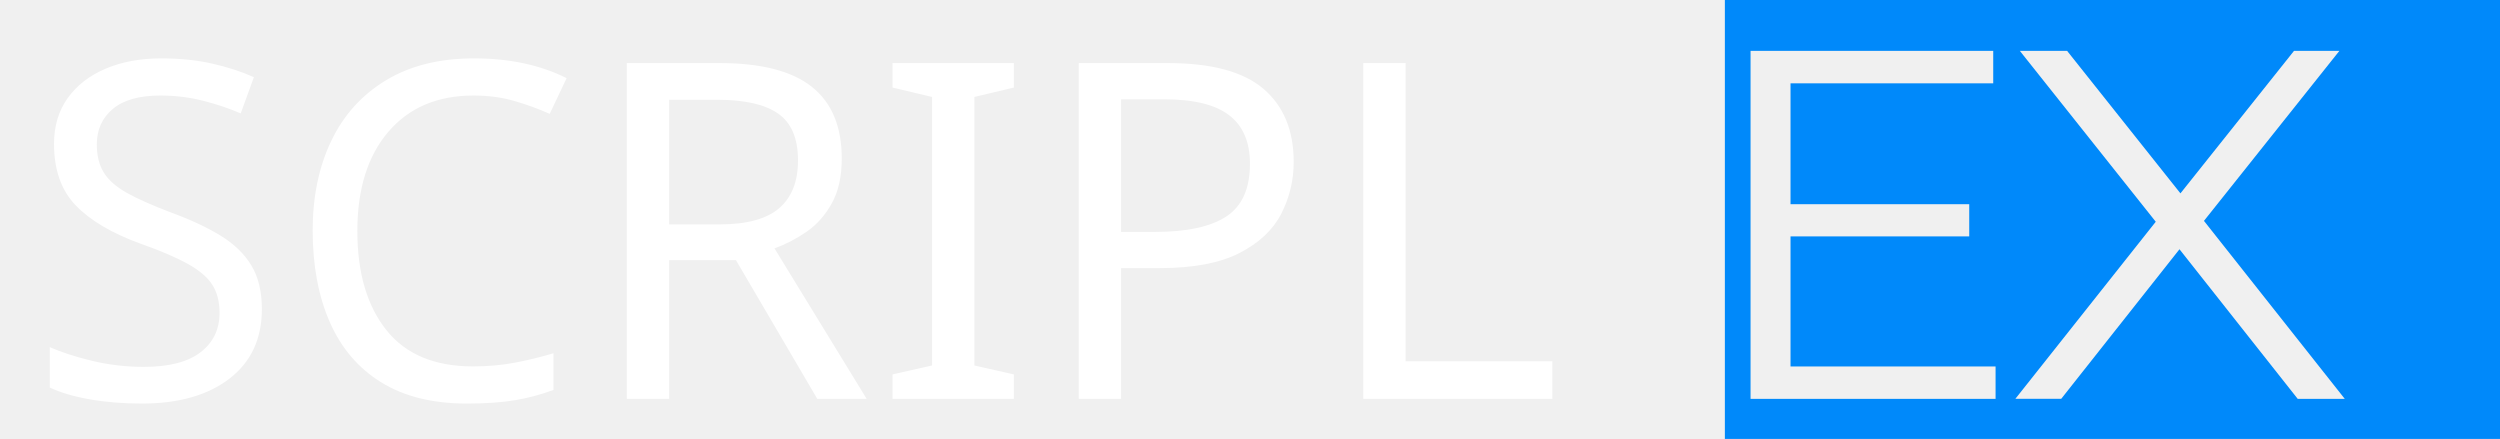
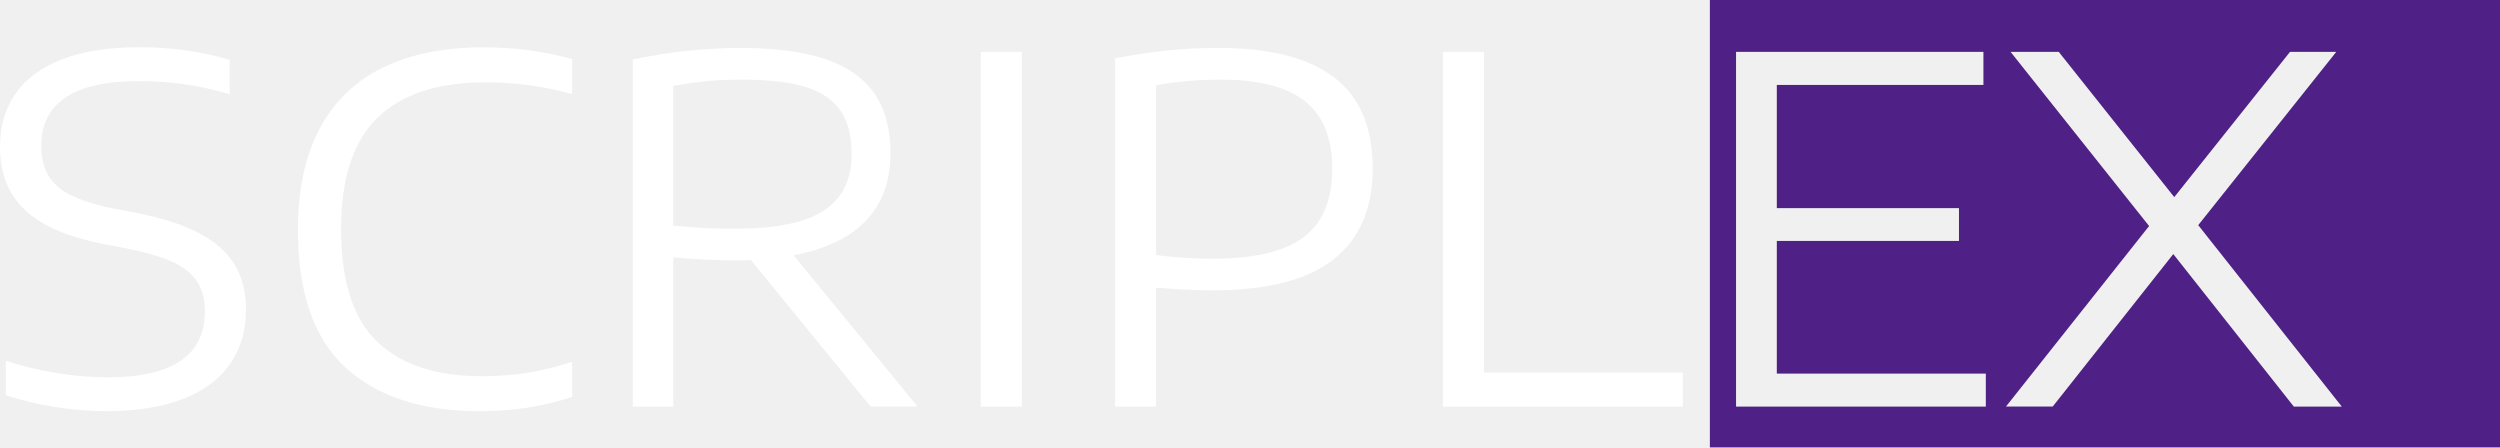
- <svg xmlns="http://www.w3.org/2000/svg" id="Camada_1" data-name="Camada 1" viewBox="0 0 1594.78 280">
-   <defs>
-     <style>.cls-1{fill:#0089fa;}.cls-2{font-size:300px;fill:#fff;font-family:EncodeSansExpanded-Regular, Encode Sans Expanded;}</style>
-   </defs>
-   <path class="cls-1" d="M1100.31,0V280h494.47V0ZM1273,254.44h-156.3v-222h154.8v20.7h-129.3v77.1h114v20.55h-114v83H1273Zm192.74,0L1390.32,159l-75.44,95.4h-29.25l89.55-112.95-86.7-109h30.15l72.3,90.9,72.45-90.9h28.94l-86.39,108.45,89.84,113.55Z" />
-   <text class="cls-2" transform="translate(16.46 254.44)">SCRIPL</text>
+ <svg xmlns="http://www.w3.org/2000/svg" id="Camada_1" data-name="Camada 1" viewBox="0 0 1564.52 280">
+   <path d="M1100.31,0V280h494.47V0ZM1273,254.44h-156.3v-222h154.8v20.7h-129.3v77.1h114v20.55h-114v83H1273Zm192.74,0L1390.32,159l-75.44,95.4h-29.25l89.55-112.95-86.7-109h30.15l72.3,90.9,72.45-90.9h28.94l-86.39,108.45,89.84,113.55Z" transform="translate(-30.26 0)" style="fill:#4f2085" />
+   <path d="M64.91,254.74a203.87,203.87,0,0,1-31-7.35v-21.6A202.81,202.81,0,0,0,66,233.51a204,204,0,0,0,31.57,2.63q60.9,0,60.9-41.25,0-11.4-4.95-18.83t-15.67-12.3q-10.72-4.87-29.18-8.47l-13.5-2.55q-33.75-6.6-49.35-21.38T30.26,92q0-19.5,9.75-33.45T69.19,37.09q19.43-7.5,47.92-7.5A199.79,199.79,0,0,1,174,37.39V59a193,193,0,0,0-56.7-8.25q-31,0-46.12,10.35T56.06,90.94q0,11.25,4.35,18.75t14.25,12.45q9.9,5,26.85,8.4l13.5,2.55q24.75,4.8,40,12.9t22.2,19.8q7,11.7,7,27.9,0,20.1-10.2,34.42t-29.77,21.75q-19.58,7.42-47,7.43A207.12,207.12,0,0,1,64.91,254.74Z" transform="translate(-30.26 0)" style="fill:#fff" />
+   <path d="M246.49,230q-29.78-27.3-29.78-86.1,0-38.25,13.8-63.75a87.44,87.44,0,0,1,39.68-38q25.88-12.53,62.47-12.52a214.76,214.76,0,0,1,28.65,1.8,205.59,205.59,0,0,1,27,5.55v21.9a201,201,0,0,0-54.45-7.35q-44.55,0-67.35,22.12t-22.8,69.68q0,48.9,22.58,70.5t65.32,21.6a184,184,0,0,0,28.43-2.1,185.35,185.35,0,0,0,28.27-6.9v21.9q-26.4,9-58.05,9Q276.26,257.29,246.49,230Z" transform="translate(-30.26 0)" style="fill:#fff" />
+   <path d="M575.06,254.44l-74.85-91.65q-3.45.15-10.65.15-15.6,0-37.95-1.8v93.3H426.26V37.24A326.4,326.4,0,0,1,493.31,30q32.25,0,52.95,6.82t31,21.38Q587.5,72.79,587.51,96q0,26.1-15.3,42.07t-45.3,21.68l77.55,94.65ZM451.61,141.19q11.25,1,19.28,1.5t19.57.45q38.1,0,55.43-11.4t17.32-35.25q0-17.25-7.12-27.45t-22-14.7q-14.85-4.5-39.3-4.5-13.05,0-22.8,1t-20.4,2.93Z" transform="translate(-30.26 0)" style="fill:#fff" />
+   <path d="M644.06,254.44v-222h25.65v222Z" transform="translate(-30.26 0)" style="fill:#fff" />
+   <path d="M728.06,36.49q17.1-3.3,32.47-4.88A319.18,319.18,0,0,1,793,30q47.85,0,72.07,18.37t24.23,57.08q0,37.65-24.53,56.92T789,181.69q-15.15,0-35.25-1.65v74.4H728.06ZM832.31,155.74q16.5-6.15,24.07-18.53T864,105.64q0-28.8-17.1-42.3t-52.2-13.5a228.27,228.27,0,0,0-40.95,3.45V159.64a271.21,271.21,0,0,0,35.4,2.25Q815.81,161.89,832.31,155.74Z" transform="translate(-30.26 0)" style="fill:#fff" />
+   <path d="M933.26,254.44v-222h25.65v200.7h124.5v21.3Z" transform="translate(-30.26 0)" style="fill:#fff" />
</svg>
